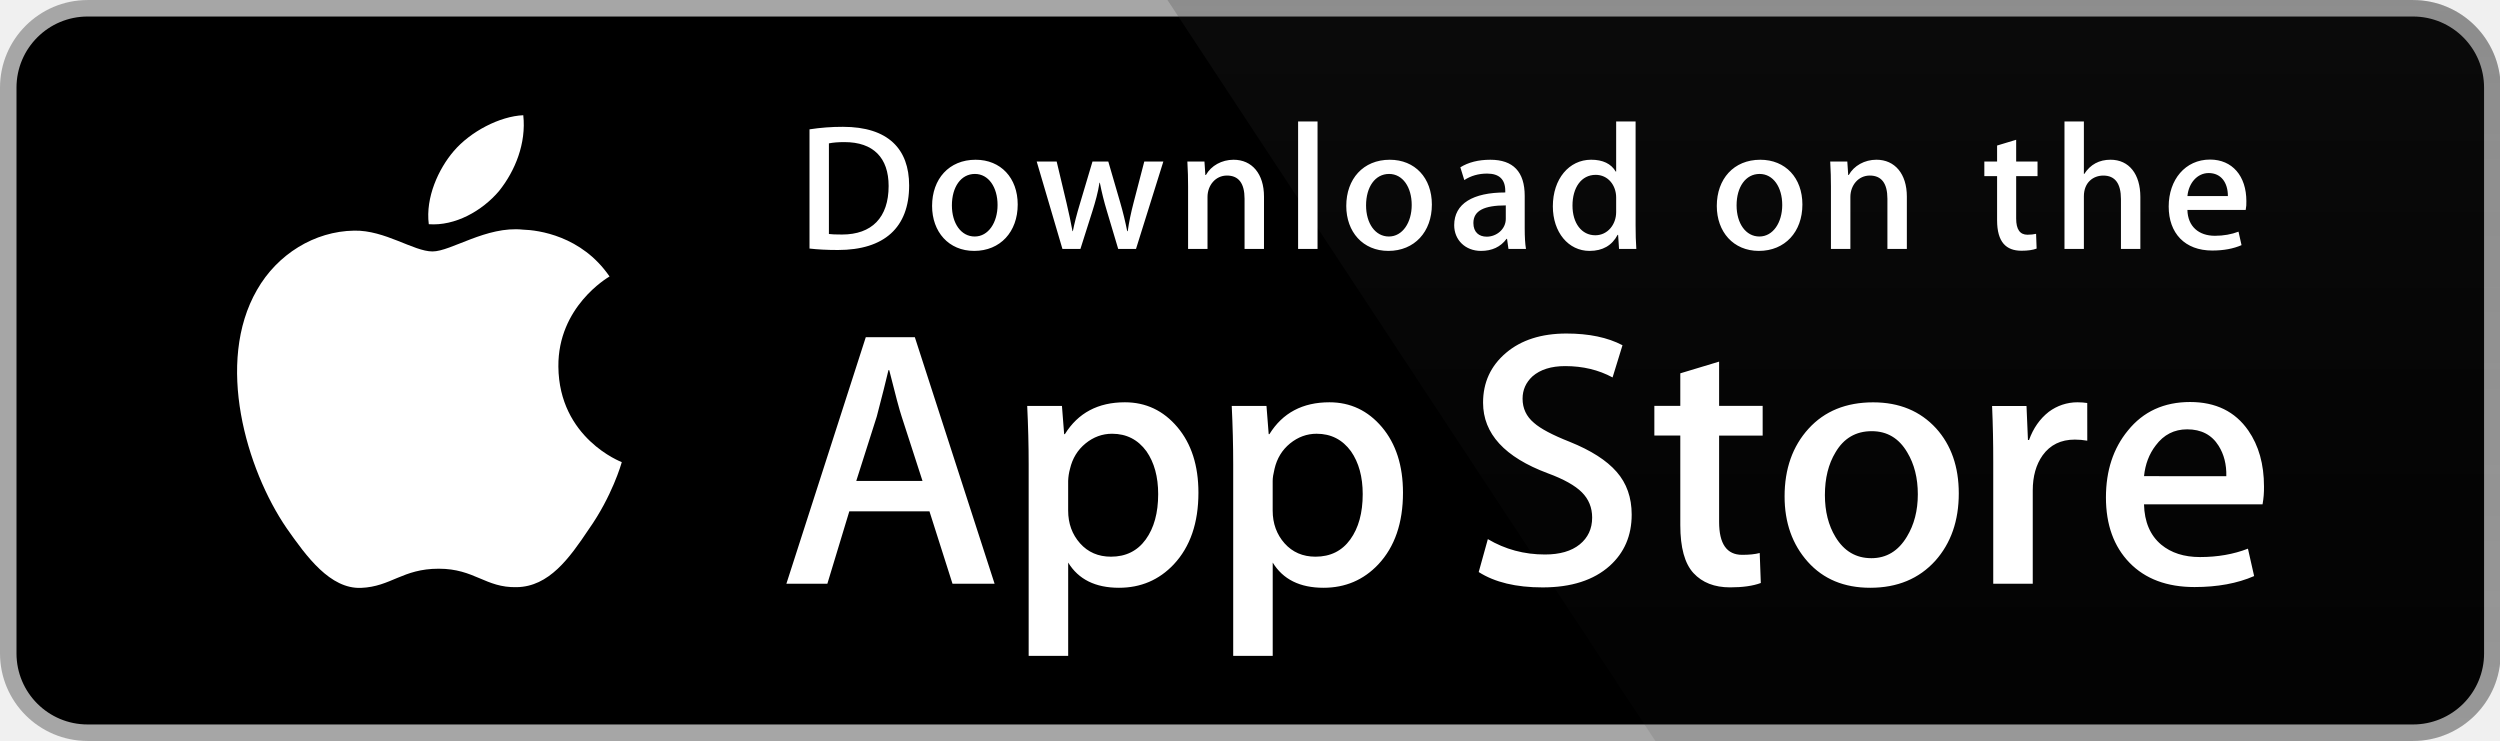
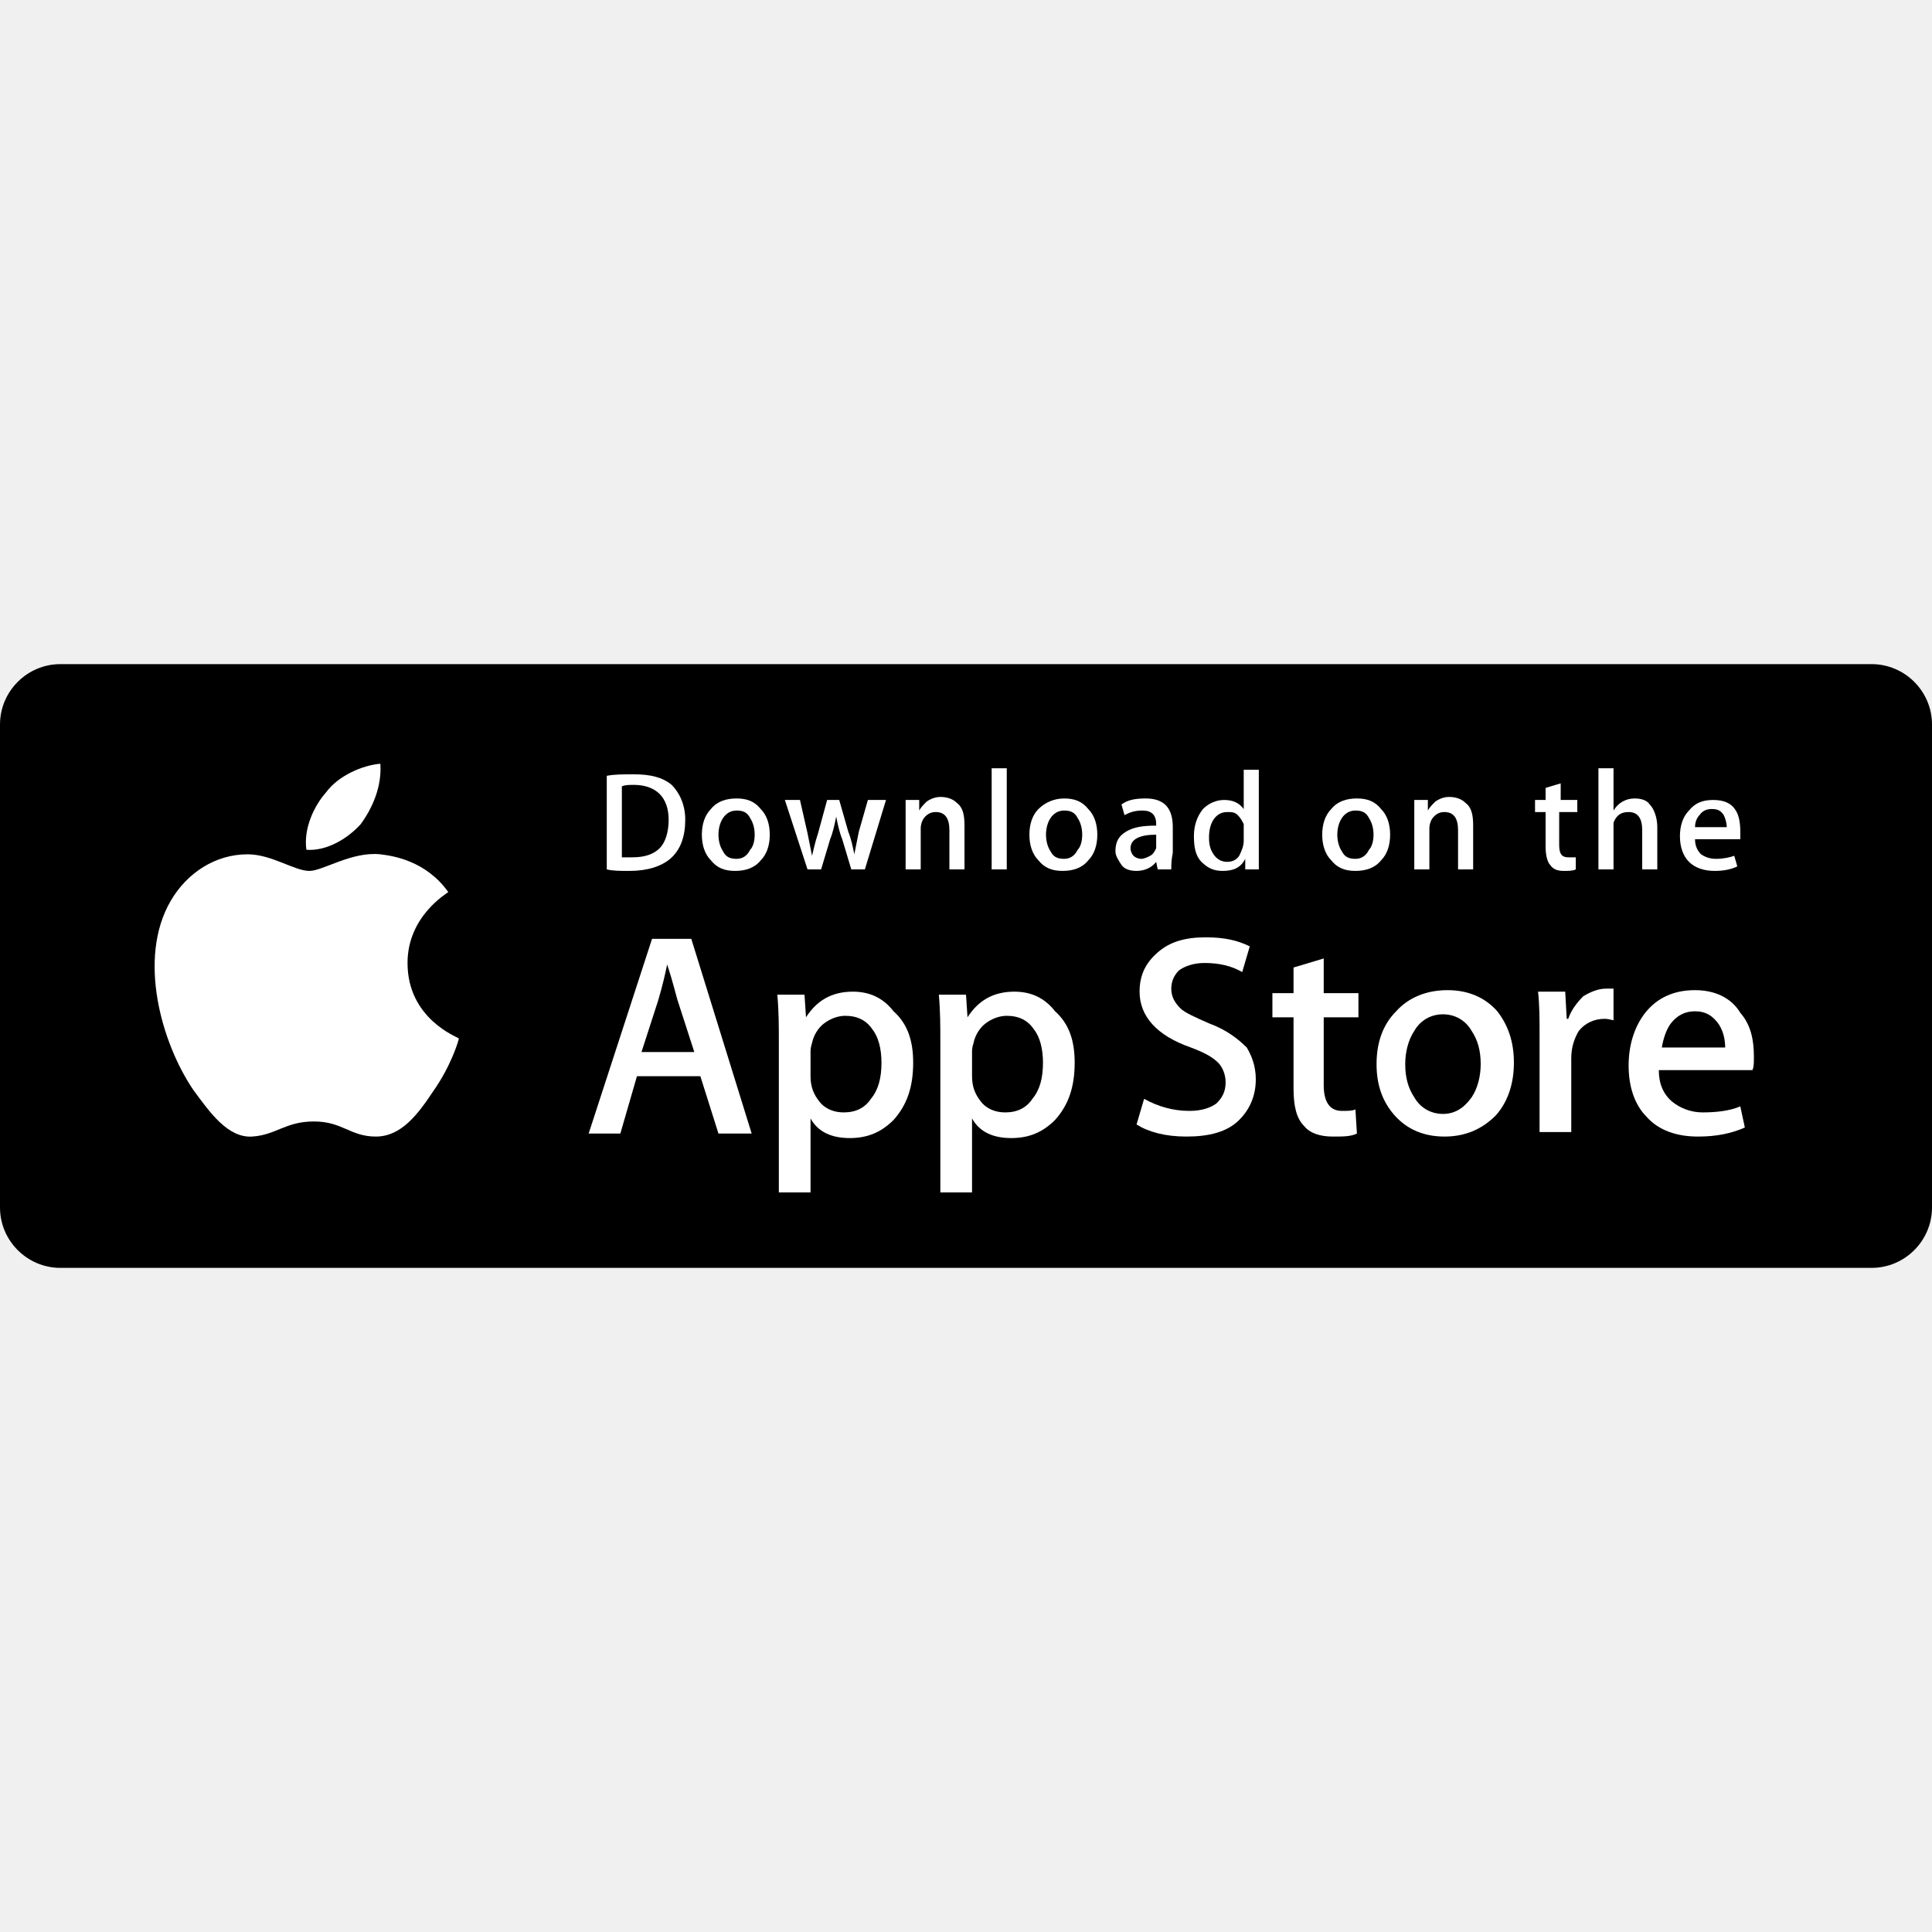
- <svg xmlns="http://www.w3.org/2000/svg" width="2500" height="741" viewBox="0 0 539.856 160">
-   <g transform="scale(4.00216 4.0011)">
-     <path fill="#FFF" d="M134.032 35.268a3.83 3.83 0 0 1-3.834 3.83H4.729a3.835 3.835 0 0 1-3.839-3.83V4.725A3.84 3.84 0 0 1 4.729.89h125.468a3.834 3.834 0 0 1 3.834 3.835l.001 30.543z" />
-     <path fill="#A6A6A6" d="M130.198 39.989H4.729A4.73 4.73 0 0 1 0 35.268V4.726A4.733 4.733 0 0 1 4.729 0h125.468a4.735 4.735 0 0 1 4.729 4.726v30.542c.002 2.604-2.123 4.721-4.728 4.721z" />
-     <path d="M134.032 35.268a3.83 3.83 0 0 1-3.834 3.83H4.729a3.835 3.835 0 0 1-3.839-3.83V4.725A3.84 3.84 0 0 1 4.729.89h125.468a3.834 3.834 0 0 1 3.834 3.835l.001 30.543z" />
-     <path fill="#FFF" d="M30.128 19.784c-.029-3.223 2.639-4.791 2.761-4.864-1.511-2.203-3.853-2.504-4.676-2.528-1.967-.207-3.875 1.177-4.877 1.177-1.022 0-2.565-1.157-4.228-1.123-2.14.033-4.142 1.272-5.24 3.196-2.266 3.923-.576 9.688 1.595 12.859 1.086 1.554 2.355 3.287 4.016 3.226 1.625-.066 2.232-1.035 4.193-1.035 1.943 0 2.513 1.035 4.207.996 1.744-.027 2.842-1.56 3.89-3.127 1.255-1.779 1.759-3.533 1.779-3.623-.04-.014-3.386-1.292-3.42-5.154zM26.928 10.306c.874-1.093 1.472-2.58 1.306-4.089-1.265.056-2.847.875-3.758 1.944-.806.942-1.526 2.486-1.34 3.938 1.421.106 2.88-.717 3.792-1.793z" />
-     <linearGradient id="a" gradientUnits="userSpaceOnUse" x1="-23.235" y1="97.431" x2="-23.235" y2="61.386" gradientTransform="matrix(4.0022 0 0 4.0011 191.95 -349.736)">
-       <stop offset="0" stop-color="#1a1a1a" stop-opacity=".1" />
-       <stop offset=".123" stop-color="#212121" stop-opacity=".151" />
-       <stop offset=".308" stop-color="#353535" stop-opacity=".227" />
-       <stop offset=".532" stop-color="#575757" stop-opacity=".318" />
-       <stop offset=".783" stop-color="#858585" stop-opacity=".421" />
-       <stop offset="1" stop-color="#b3b3b3" stop-opacity=".51" />
-     </linearGradient>
-     <path fill="url(#a)" d="M130.198 0H62.993l26.323 39.989h40.882a4.733 4.733 0 0 0 4.729-4.724V4.726A4.734 4.734 0 0 0 130.198 0z" />
-     <g fill="#FFF">
-       <path d="M53.665 31.504h-2.271l-1.244-3.909h-4.324l-1.185 3.909H42.43l4.285-13.308h2.646l4.304 13.308zm-3.89-5.549L48.65 22.48c-.119-.355-.343-1.191-.671-2.507h-.04c-.132.566-.343 1.402-.632 2.507l-1.106 3.475h3.574zM64.663 26.588c0 1.632-.443 2.922-1.33 3.869-.794.843-1.781 1.264-2.958 1.264-1.271 0-2.185-.453-2.74-1.361v5.035h-2.132V25.062c0-1.025-.027-2.076-.079-3.154h1.875l.119 1.521h.04c.711-1.146 1.79-1.719 3.238-1.719 1.132 0 2.077.447 2.833 1.342.755.897 1.134 2.075 1.134 3.536zm-2.172.078c0-.934-.21-1.704-.632-2.311-.461-.631-1.08-.947-1.856-.947-.526 0-1.004.176-1.431.523-.428.35-.708.807-.839 1.373a2.784 2.784 0 0 0-.099.649v1.601c0 .697.214 1.286.642 1.768.428.48.984.721 1.668.721.803 0 1.428-.311 1.875-.928.448-.619.672-1.435.672-2.449zM75.7 26.588c0 1.632-.443 2.922-1.33 3.869-.795.843-1.781 1.264-2.959 1.264-1.271 0-2.185-.453-2.74-1.361v5.035h-2.132V25.062c0-1.025-.027-2.076-.079-3.154h1.875l.119 1.521h.04c.71-1.146 1.789-1.719 3.238-1.719 1.131 0 2.076.447 2.834 1.342.754.897 1.134 2.075 1.134 3.536zm-2.173.078c0-.934-.211-1.704-.633-2.311-.461-.631-1.078-.947-1.854-.947-.526 0-1.004.176-1.433.523-.428.35-.707.807-.838 1.373-.065.264-.1.479-.1.649v1.601c0 .697.215 1.286.641 1.768.428.479.984.721 1.67.721.804 0 1.429-.311 1.875-.928.448-.619.672-1.435.672-2.449zM88.04 27.771c0 1.133-.396 2.054-1.183 2.765-.866.776-2.075 1.165-3.625 1.165-1.432 0-2.58-.276-3.446-.829l.493-1.777c.935.554 1.962.83 3.08.83.804 0 1.429-.182 1.875-.543.447-.362.673-.846.673-1.45 0-.541-.187-.994-.554-1.363-.369-.368-.979-.711-1.836-1.026-2.33-.869-3.496-2.14-3.496-3.812 0-1.092.412-1.986 1.234-2.685.822-.698 1.912-1.047 3.268-1.047 1.211 0 2.22.211 3.021.632l-.535 1.738c-.754-.408-1.605-.612-2.557-.612-.752 0-1.342.185-1.764.553-.355.329-.535.73-.535 1.206 0 .525.205.961.613 1.303.354.315 1 .658 1.934 1.026 1.146.462 1.988 1 2.527 1.618.543.618.813 1.389.813 2.308zM95.107 23.508h-2.35v4.659c0 1.185.414 1.776 1.244 1.776.381 0 .697-.032.947-.099l.059 1.619c-.42.157-.973.236-1.658.236-.842 0-1.5-.257-1.975-.771-.473-.514-.711-1.375-.711-2.587v-4.837h-1.4v-1.6h1.4v-1.757l2.094-.632v2.389h2.35v1.604zM105.689 26.627c0 1.475-.422 2.686-1.264 3.633-.881.975-2.053 1.461-3.514 1.461-1.41 0-2.531-.467-3.367-1.4-.836-.935-1.254-2.113-1.254-3.534 0-1.487.432-2.705 1.293-3.652.863-.948 2.025-1.422 3.486-1.422 1.408 0 2.539.468 3.395 1.402.818.906 1.225 2.076 1.225 3.512zm-2.21.049c0-.879-.19-1.633-.571-2.264-.447-.762-1.087-1.143-1.916-1.143-.854 0-1.509.381-1.955 1.143-.382.631-.572 1.398-.572 2.304 0 .88.19 1.636.572 2.265.461.762 1.104 1.143 1.937 1.143.815 0 1.454-.389 1.916-1.162.392-.646.589-1.405.589-2.286zM112.622 23.783a3.71 3.71 0 0 0-.672-.059c-.75 0-1.33.282-1.738.85-.354.5-.532 1.132-.532 1.895v5.035h-2.132V24.93a67.43 67.43 0 0 0-.062-3.021h1.857l.078 1.836h.059c.226-.631.58-1.14 1.066-1.521a2.578 2.578 0 0 1 1.541-.514c.197 0 .375.014.533.039l.002 2.034zM122.157 26.252a5 5 0 0 1-.078.967h-6.396c.024.948.334 1.674.928 2.174.539.446 1.236.67 2.092.67.947 0 1.811-.15 2.588-.453l.334 1.479c-.908.396-1.98.593-3.217.593-1.488 0-2.656-.438-3.506-1.312-.848-.875-1.273-2.051-1.273-3.524 0-1.446.395-2.651 1.186-3.612.828-1.026 1.947-1.539 3.355-1.539 1.383 0 2.43.513 3.141 1.539.563.813.846 1.821.846 3.018zm-2.033-.553c.015-.633-.125-1.178-.414-1.639-.369-.594-.937-.89-1.698-.89-.697 0-1.265.289-1.697.869-.355.461-.566 1.015-.631 1.658l4.44.002z" />
-     </g>
-     <g fill="#FFF">
-       <path d="M45.211 13.491c-.593 0-1.106-.029-1.533-.078V6.979a11.606 11.606 0 0 1 1.805-.136c2.445 0 3.571 1.203 3.571 3.164 0 2.262-1.33 3.484-3.843 3.484zm.358-5.823c-.33 0-.611.02-.844.068v4.891c.126.02.368.029.708.029 1.602 0 2.514-.912 2.514-2.62 0-1.523-.825-2.368-2.378-2.368zM52.563 13.54c-1.378 0-2.271-1.029-2.271-2.426 0-1.456.912-2.494 2.349-2.494 1.358 0 2.271.98 2.271 2.417 0 1.474-.941 2.503-2.349 2.503zm.04-4.154c-.757 0-1.242.708-1.242 1.698 0 .971.495 1.679 1.232 1.679s1.232-.757 1.232-1.699c0-.96-.485-1.678-1.222-1.678zM62.77 8.717l-1.475 4.716h-.961l-.611-2.048a15.53 15.53 0 0 1-.379-1.523h-.02c-.077.514-.223 1.029-.378 1.523l-.65 2.048h-.971l-1.388-4.716h1.077l.534 2.242c.126.534.232 1.038.32 1.514h.02c.077-.397.203-.893.388-1.504l.67-2.251h.854l.641 2.203c.155.534.281 1.058.379 1.553h.028c.068-.485.175-1 .32-1.553l.573-2.203 1.029-.001zM68.2 13.433h-1.048v-2.708c0-.834-.32-1.252-.951-1.252-.621 0-1.048.534-1.048 1.155v2.805h-1.048v-3.368c0-.417-.01-.864-.039-1.349h.922l.049.728h.029c.282-.504.854-.824 1.495-.824.99 0 1.64.757 1.64 1.989l-.001 2.824zM71.09 13.433h-1.049v-6.88h1.049v6.88zM74.911 13.54c-1.377 0-2.271-1.029-2.271-2.426 0-1.456.912-2.494 2.348-2.494 1.359 0 2.271.98 2.271 2.417.001 1.474-.941 2.503-2.348 2.503zm.039-4.154c-.757 0-1.242.708-1.242 1.698 0 .971.496 1.679 1.231 1.679.738 0 1.232-.757 1.232-1.699.001-.96-.483-1.678-1.221-1.678zM81.391 13.433l-.076-.543h-.028c-.32.437-.787.65-1.379.65-.845 0-1.445-.592-1.445-1.388 0-1.164 1.009-1.766 2.756-1.766v-.087c0-.621-.329-.932-.979-.932-.465 0-.873.117-1.232.35l-.213-.689c.436-.272.98-.408 1.619-.408 1.232 0 1.854.65 1.854 1.951v1.737c0 .476.021.845.068 1.126l-.945-.001zm-.144-2.349c-1.164 0-1.748.282-1.748.951 0 .495.301.737.719.737.533 0 1.029-.407 1.029-.96v-.728zM87.357 13.433l-.049-.757h-.029c-.301.572-.807.864-1.514.864-1.137 0-1.979-1-1.979-2.407 0-1.475.873-2.514 2.065-2.514.631 0 1.078.213 1.33.641h.021V6.553h1.049v5.609c0 .456.011.883.039 1.271h-.933zm-.155-2.775c0-.66-.437-1.223-1.104-1.223-.777 0-1.252.689-1.252 1.659 0 .951.493 1.602 1.231 1.602.659 0 1.125-.573 1.125-1.252v-.786zM94.902 13.54c-1.377 0-2.27-1.029-2.27-2.426 0-1.456.912-2.494 2.348-2.494 1.359 0 2.271.98 2.271 2.417.001 1.474-.94 2.503-2.349 2.503zm.039-4.154c-.756 0-1.241.708-1.241 1.698 0 .971.495 1.679 1.231 1.679.738 0 1.232-.757 1.232-1.699.002-.96-.483-1.678-1.222-1.678zM102.887 13.433h-1.049v-2.708c0-.834-.32-1.252-.951-1.252-.621 0-1.047.534-1.047 1.155v2.805h-1.049v-3.368c0-.417-.01-.864-.039-1.349h.922l.049.728h.029c.281-.504.854-.825 1.494-.825.99 0 1.641.757 1.641 1.989v2.825zM109.938 9.503h-1.153v2.29c0 .583.202.874.61.874.185 0 .34-.02.465-.049l.029.796c-.203.078-.475.117-.813.117-.826 0-1.32-.456-1.32-1.65V9.503h-.688v-.786h.688v-.864l1.029-.311v1.174h1.153v.787zM115.486 13.433h-1.047v-2.688c0-.844-.319-1.271-.951-1.271-.543 0-1.049.369-1.049 1.116v2.843h-1.047v-6.88h1.047v2.833h.021c.33-.514.808-.767 1.418-.767.998 0 1.608.776 1.608 2.009v2.805zM121.17 11.327h-3.145c.02.893.611 1.397 1.486 1.397.465 0 .893-.078 1.271-.223l.163.728c-.446.194-.971.291-1.582.291-1.475 0-2.348-.932-2.348-2.377 0-1.446.894-2.533 2.23-2.533 1.205 0 1.961.893 1.961 2.242a2.02 2.02 0 0 1-.036.475zm-.961-.747c0-.728-.367-1.242-1.037-1.242-.602 0-1.078.524-1.146 1.242h2.183z" />
-     </g>
+ <svg xmlns="http://www.w3.org/2000/svg" version="1.1" id="Badges" x="0px" y="0px" viewBox="44.2 -25 128 128" enable-background="new 44.2 -25 128 128" xml:space="preserve">
+   <g>
+     <path d="M168.2,59h-120c-2.2,0-4-1.8-4-4V23c0-2.2,1.8-4,4-4h120c2.2,0,4,1.8,4,4v32C172.2,57.2,170.4,59,168.2,59z" />
+     <path fill="#FFFFFF" d="M71.2,38.8c0-3.1,2.6-4.6,2.7-4.7c-1.5-2.1-3.7-2.4-4.5-2.5c-1.9-0.2-3.8,1.1-4.7,1.1c-1,0-2.5-1.1-4.1-1.1   c-2.1,0-4,1.2-5.1,3.1c-2.2,3.8-0.6,9.4,1.5,12.5c1.1,1.5,2.3,3.2,3.9,3.1c1.6-0.1,2.2-1,4.1-1c1.9,0,2.4,1,4.1,1   c1.7,0,2.8-1.5,3.8-3c1.2-1.7,1.7-3.4,1.7-3.5C74.5,43.7,71.2,42.5,71.2,38.8z" />
+     <path fill="#FFFFFF" d="M68.1,29.6c0.8-1.1,1.4-2.5,1.3-4c-1.2,0.1-2.8,0.8-3.6,1.9c-0.8,0.9-1.5,2.4-1.3,3.8   C65.8,31.4,67.2,30.6,68.1,29.6z" />
+     <path fill="#FFFFFF" d="M94,50.1h-2.2l-1.2-3.8h-4.2l-1.1,3.8h-2.1l4.2-12.9h2.6L94,50.1z M90.2,44.7l-1.1-3.4   c-0.1-0.3-0.3-1.2-0.7-2.4h0c-0.1,0.5-0.3,1.4-0.6,2.4l-1.1,3.4H90.2z" />
+     <path fill="#FFFFFF" d="M104.7,45.4c0,1.6-0.4,2.8-1.3,3.8c-0.8,0.8-1.7,1.2-2.9,1.2c-1.2,0-2.1-0.4-2.6-1.3h0v4.9h-2.1v-10   c0-1,0-2-0.1-3.1h1.8l0.1,1.5h0c0.7-1.1,1.7-1.7,3.1-1.7c1.1,0,2,0.4,2.7,1.3C104.3,42.8,104.7,43.9,104.7,45.4z M102.6,45.4   c0-0.9-0.2-1.7-0.6-2.2c-0.4-0.6-1-0.9-1.8-0.9c-0.5,0-1,0.2-1.4,0.5c-0.4,0.3-0.7,0.8-0.8,1.3c-0.1,0.3-0.1,0.5-0.1,0.6v1.6   c0,0.7,0.2,1.2,0.6,1.7c0.4,0.5,1,0.7,1.6,0.7c0.8,0,1.4-0.3,1.8-0.9C102.4,47.2,102.6,46.4,102.6,45.4z" />
+     <path fill="#FFFFFF" d="M115.4,45.4c0,1.6-0.4,2.8-1.3,3.8c-0.8,0.8-1.7,1.2-2.9,1.2c-1.2,0-2.1-0.4-2.6-1.3h0v4.9h-2.1v-10   c0-1,0-2-0.1-3.1h1.8l0.1,1.5h0c0.7-1.1,1.7-1.7,3.1-1.7c1.1,0,2,0.4,2.7,1.3C115,42.8,115.4,43.9,115.4,45.4z M113.3,45.4   c0-0.9-0.2-1.7-0.6-2.2c-0.4-0.6-1-0.9-1.8-0.9c-0.5,0-1,0.2-1.4,0.5c-0.4,0.3-0.7,0.8-0.8,1.3c-0.1,0.3-0.1,0.5-0.1,0.6v1.6   c0,0.7,0.2,1.2,0.6,1.7c0.4,0.5,1,0.7,1.6,0.7c0.8,0,1.4-0.3,1.8-0.9C113.1,47.2,113.3,46.4,113.3,45.4z" />
+     <path fill="#FFFFFF" d="M127.4,46.5c0,1.1-0.4,2-1.1,2.7c-0.8,0.8-2,1.1-3.5,1.1c-1.4,0-2.5-0.3-3.3-0.8l0.5-1.7   c0.9,0.5,1.9,0.8,3,0.8c0.8,0,1.4-0.2,1.8-0.5c0.4-0.4,0.6-0.8,0.6-1.4c0-0.5-0.2-1-0.5-1.3c-0.4-0.4-1-0.7-1.8-1   c-2.3-0.8-3.4-2.1-3.4-3.7c0-1.1,0.4-1.9,1.2-2.6c0.8-0.7,1.8-1,3.2-1c1.2,0,2.1,0.2,2.9,0.6l-0.5,1.7c-0.7-0.4-1.5-0.6-2.5-0.6   c-0.7,0-1.3,0.2-1.7,0.5c-0.3,0.3-0.5,0.7-0.5,1.2c0,0.5,0.2,0.9,0.6,1.3c0.3,0.3,1,0.6,1.9,1c1.1,0.4,1.9,1,2.5,1.6   C127.1,44.9,127.4,45.6,127.4,46.5z" />
+     <path fill="#FFFFFF" d="M134.2,42.4h-2.3v4.5c0,1.1,0.4,1.7,1.2,1.7c0.4,0,0.7,0,0.9-0.1l0.1,1.6c-0.4,0.2-0.9,0.2-1.6,0.2   c-0.8,0-1.5-0.2-1.9-0.7c-0.5-0.5-0.7-1.3-0.7-2.5v-4.7h-1.4v-1.6h1.4v-1.7l2-0.6v2.3h2.3V42.4z" />
+     <path fill="#FFFFFF" d="M144.5,45.4c0,1.4-0.4,2.6-1.2,3.5c-0.9,0.9-2,1.4-3.4,1.4c-1.4,0-2.5-0.5-3.3-1.4c-0.8-0.9-1.2-2-1.2-3.4   c0-1.4,0.4-2.6,1.3-3.5c0.8-0.9,2-1.4,3.4-1.4c1.4,0,2.5,0.5,3.3,1.4C144.1,42.9,144.5,44,144.5,45.4z M142.3,45.5   c0-0.9-0.2-1.6-0.6-2.2c-0.4-0.7-1.1-1.1-1.9-1.1c-0.8,0-1.5,0.4-1.9,1.1c-0.4,0.6-0.6,1.4-0.6,2.2c0,0.9,0.2,1.6,0.6,2.2   c0.4,0.7,1.1,1.1,1.9,1.1c0.8,0,1.4-0.4,1.9-1.1C142.1,47.1,142.3,46.3,142.3,45.5z" />
+     <path fill="#FFFFFF" d="M151.2,42.6c-0.2,0-0.4-0.1-0.7-0.1c-0.7,0-1.3,0.3-1.7,0.8c-0.3,0.5-0.5,1.1-0.5,1.8v4.9h-2.1l0-6.4   c0-1.1,0-2-0.1-2.9h1.8l0.1,1.8h0.1c0.2-0.6,0.6-1.1,1-1.5c0.5-0.3,1-0.5,1.5-0.5c0.2,0,0.4,0,0.5,0V42.6z" />
+     <path fill="#FFFFFF" d="M160.4,45c0,0.4,0,0.7-0.1,0.9h-6.2c0,0.9,0.3,1.6,0.9,2.1c0.5,0.4,1.2,0.7,2,0.7c0.9,0,1.8-0.1,2.5-0.4   l0.3,1.4c-0.9,0.4-1.9,0.6-3.1,0.6c-1.4,0-2.6-0.4-3.4-1.3c-0.8-0.8-1.2-2-1.2-3.4c0-1.4,0.4-2.6,1.1-3.5c0.8-1,1.9-1.5,3.3-1.5   c1.3,0,2.4,0.5,3,1.5C160.2,42.9,160.4,43.9,160.4,45z M158.5,44.5c0-0.6-0.1-1.1-0.4-1.6c-0.4-0.6-0.9-0.9-1.6-0.9   c-0.7,0-1.2,0.3-1.6,0.8c-0.3,0.4-0.5,1-0.6,1.6H158.5z" />
+     <path fill="#FFFFFF" d="M89.6,29.3c0,1.1-0.3,2-1,2.6c-0.6,0.5-1.5,0.8-2.7,0.8c-0.6,0-1.1,0-1.5-0.1v-6.2c0.5-0.1,1.1-0.1,1.8-0.1   c1.1,0,1.9,0.2,2.5,0.7C89.2,27.5,89.6,28.3,89.6,29.3z M88.5,29.3c0-0.7-0.2-1.3-0.6-1.7c-0.4-0.4-1-0.6-1.7-0.6   c-0.3,0-0.6,0-0.8,0.1v4.7c0.1,0,0.4,0,0.7,0c0.8,0,1.4-0.2,1.8-0.6C88.3,30.8,88.5,30.1,88.5,29.3z" />
+     <path fill="#FFFFFF" d="M95.2,30.3c0,0.7-0.2,1.3-0.6,1.7c-0.4,0.5-1,0.7-1.7,0.7c-0.7,0-1.2-0.2-1.6-0.7c-0.4-0.4-0.6-1-0.6-1.7   c0-0.7,0.2-1.3,0.6-1.7c0.4-0.5,1-0.7,1.7-0.7c0.7,0,1.2,0.2,1.6,0.7C95,29,95.2,29.6,95.2,30.3z M94.2,30.3c0-0.4-0.1-0.8-0.3-1.1   c-0.2-0.4-0.5-0.5-0.9-0.5c-0.4,0-0.7,0.2-0.9,0.5c-0.2,0.3-0.3,0.7-0.3,1.1c0,0.4,0.1,0.8,0.3,1.1c0.2,0.4,0.5,0.5,0.9,0.5   c0.4,0,0.7-0.2,0.9-0.6C94.1,31.1,94.2,30.7,94.2,30.3z" />
+     <path fill="#FFFFFF" d="M102.9,28l-1.4,4.6h-0.9l-0.6-2c-0.2-0.5-0.3-1-0.4-1.5h0c-0.1,0.5-0.2,1-0.4,1.5l-0.6,2h-0.9L96.2,28h1   l0.5,2.2c0.1,0.5,0.2,1,0.3,1.5h0c0.1-0.4,0.2-0.9,0.4-1.5l0.6-2.2h0.8l0.6,2.1c0.2,0.5,0.3,1,0.4,1.5h0c0.1-0.5,0.2-1,0.3-1.5   l0.6-2.1H102.9z" />
+     <path fill="#FFFFFF" d="M108.1,32.6h-1V30c0-0.8-0.3-1.2-0.9-1.2c-0.3,0-0.5,0.1-0.7,0.3c-0.2,0.2-0.3,0.5-0.3,0.8v2.7h-1v-3.3   c0-0.4,0-0.8,0-1.3h0.9l0,0.7h0c0.1-0.2,0.3-0.4,0.5-0.6c0.3-0.2,0.6-0.3,0.9-0.3c0.4,0,0.8,0.1,1.1,0.4c0.4,0.3,0.5,0.8,0.5,1.5   V32.6z" />
+     <path fill="#FFFFFF" d="M110.9,32.6h-1v-6.7h1V32.6z" />
+     <path fill="#FFFFFF" d="M116.9,30.3c0,0.7-0.2,1.3-0.6,1.7c-0.4,0.5-1,0.7-1.7,0.7c-0.7,0-1.2-0.2-1.6-0.7c-0.4-0.4-0.6-1-0.6-1.7   c0-0.7,0.2-1.3,0.6-1.7s1-0.7,1.7-0.7c0.7,0,1.2,0.2,1.6,0.7C116.7,29,116.9,29.6,116.9,30.3z M115.9,30.3c0-0.4-0.1-0.8-0.3-1.1   c-0.2-0.4-0.5-0.5-0.9-0.5c-0.4,0-0.7,0.2-0.9,0.5c-0.2,0.3-0.3,0.7-0.3,1.1c0,0.4,0.1,0.8,0.3,1.1c0.2,0.4,0.5,0.5,0.9,0.5   c0.4,0,0.7-0.2,0.9-0.6C115.8,31.1,115.9,30.7,115.9,30.3z" />
+     <path fill="#FFFFFF" d="M121.8,32.6h-0.9l-0.1-0.5h0c-0.3,0.4-0.8,0.6-1.3,0.6c-0.4,0-0.8-0.1-1-0.4c-0.2-0.3-0.4-0.6-0.4-0.9   c0-0.6,0.2-1,0.7-1.3c0.5-0.3,1.1-0.4,2-0.4v-0.1c0-0.6-0.3-0.9-0.9-0.9c-0.5,0-0.8,0.1-1.2,0.3l-0.2-0.7c0.4-0.3,0.9-0.4,1.6-0.4   c1.2,0,1.8,0.6,1.8,1.9v1.7C121.8,32,121.8,32.3,121.8,32.6z M120.8,31v-0.7c-1.1,0-1.7,0.3-1.7,0.9c0,0.2,0.1,0.4,0.2,0.5   c0.1,0.1,0.3,0.2,0.5,0.2c0.2,0,0.4-0.1,0.6-0.2c0.2-0.1,0.3-0.3,0.4-0.5C120.8,31.2,120.8,31.1,120.8,31z" />
+     <path fill="#FFFFFF" d="M127.6,32.6h-0.9l0-0.7h0c-0.3,0.6-0.8,0.8-1.5,0.8c-0.6,0-1-0.2-1.4-0.6c-0.4-0.4-0.5-1-0.5-1.7   c0-0.7,0.2-1.3,0.6-1.8c0.4-0.4,0.9-0.6,1.4-0.6c0.6,0,1,0.2,1.3,0.6h0v-2.6h1v5.4C127.6,31.8,127.6,32.2,127.6,32.6z M126.6,30.7   v-0.8c0-0.1,0-0.2,0-0.3c-0.1-0.2-0.2-0.4-0.4-0.6c-0.2-0.2-0.4-0.2-0.7-0.2c-0.4,0-0.7,0.2-0.9,0.5c-0.2,0.3-0.3,0.7-0.3,1.2   c0,0.5,0.1,0.8,0.3,1.1c0.2,0.3,0.5,0.5,0.9,0.5c0.3,0,0.6-0.1,0.8-0.4C126.5,31.3,126.6,31,126.6,30.7z" />
+     <path fill="#FFFFFF" d="M136.3,30.3c0,0.7-0.2,1.3-0.6,1.7c-0.4,0.5-1,0.7-1.7,0.7c-0.7,0-1.2-0.2-1.6-0.7c-0.4-0.4-0.6-1-0.6-1.7   c0-0.7,0.2-1.3,0.6-1.7c0.4-0.5,1-0.7,1.7-0.7c0.7,0,1.2,0.2,1.6,0.7C136.1,29,136.3,29.6,136.3,30.3z M135.2,30.3   c0-0.4-0.1-0.8-0.3-1.1c-0.2-0.4-0.5-0.5-0.9-0.5c-0.4,0-0.7,0.2-0.9,0.5c-0.2,0.3-0.3,0.7-0.3,1.1c0,0.4,0.1,0.8,0.3,1.1   c0.2,0.4,0.5,0.5,0.9,0.5c0.4,0,0.7-0.2,0.9-0.6C135.1,31.1,135.2,30.7,135.2,30.3z" />
+     <path fill="#FFFFFF" d="M141.8,32.6h-1V30c0-0.8-0.3-1.2-0.9-1.2c-0.3,0-0.5,0.1-0.7,0.3c-0.2,0.2-0.3,0.5-0.3,0.8v2.7h-1v-3.3   c0-0.4,0-0.8,0-1.3h0.9l0,0.7h0c0.1-0.2,0.3-0.4,0.5-0.6c0.3-0.2,0.6-0.3,0.9-0.3c0.4,0,0.8,0.1,1.1,0.4c0.4,0.3,0.5,0.8,0.5,1.5   V32.6z" />
+     <path fill="#FFFFFF" d="M148.6,28.8h-1.1V31c0,0.6,0.2,0.8,0.6,0.8c0.2,0,0.3,0,0.5,0l0,0.8c-0.2,0.1-0.5,0.1-0.8,0.1   c-0.4,0-0.7-0.1-0.9-0.4c-0.2-0.2-0.3-0.7-0.3-1.2v-2.3h-0.7V28h0.7v-0.8l1-0.3V28h1.1V28.8z" />
+     <path fill="#FFFFFF" d="M154,32.6h-1V30c0-0.8-0.3-1.2-0.9-1.2c-0.5,0-0.8,0.2-1,0.7c0,0.1,0,0.2,0,0.4v2.7h-1v-6.7h1v2.8h0   c0.3-0.5,0.8-0.8,1.4-0.8c0.4,0,0.8,0.1,1,0.4c0.3,0.3,0.5,0.9,0.5,1.5V32.6z" />
+     <path fill="#FFFFFF" d="M159.5,30.1c0,0.2,0,0.3,0,0.5h-3c0,0.5,0.2,0.8,0.4,1c0.3,0.2,0.6,0.3,1,0.3c0.5,0,0.9-0.1,1.2-0.2   l0.2,0.7c-0.4,0.2-0.9,0.3-1.5,0.3c-0.7,0-1.3-0.2-1.7-0.6c-0.4-0.4-0.6-1-0.6-1.7c0-0.7,0.2-1.3,0.6-1.7c0.4-0.5,0.9-0.7,1.6-0.7   c0.7,0,1.2,0.2,1.5,0.7C159.4,29,159.5,29.5,159.5,30.1z M158.6,29.8c0-0.3-0.1-0.6-0.2-0.8c-0.2-0.3-0.4-0.4-0.8-0.4   c-0.3,0-0.6,0.1-0.8,0.4c-0.2,0.2-0.3,0.5-0.3,0.8H158.6z" />
  </g>
</svg>
